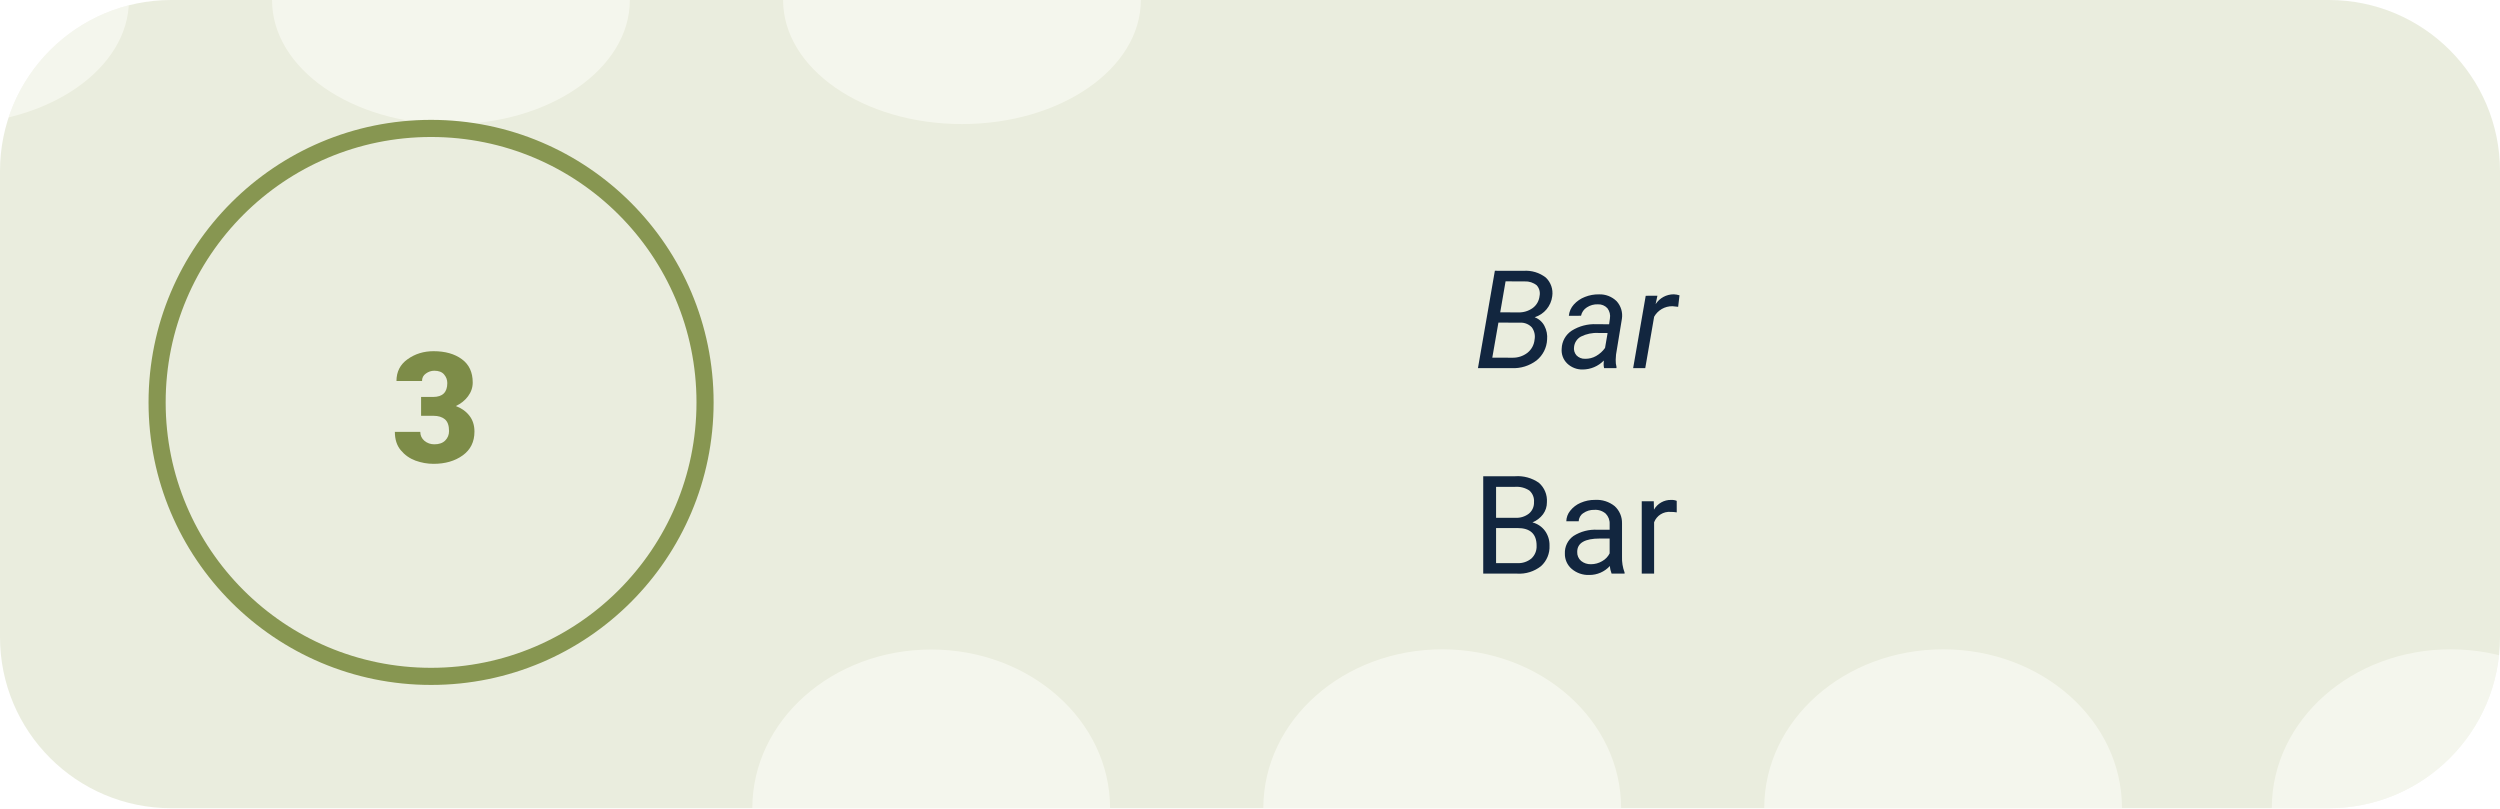
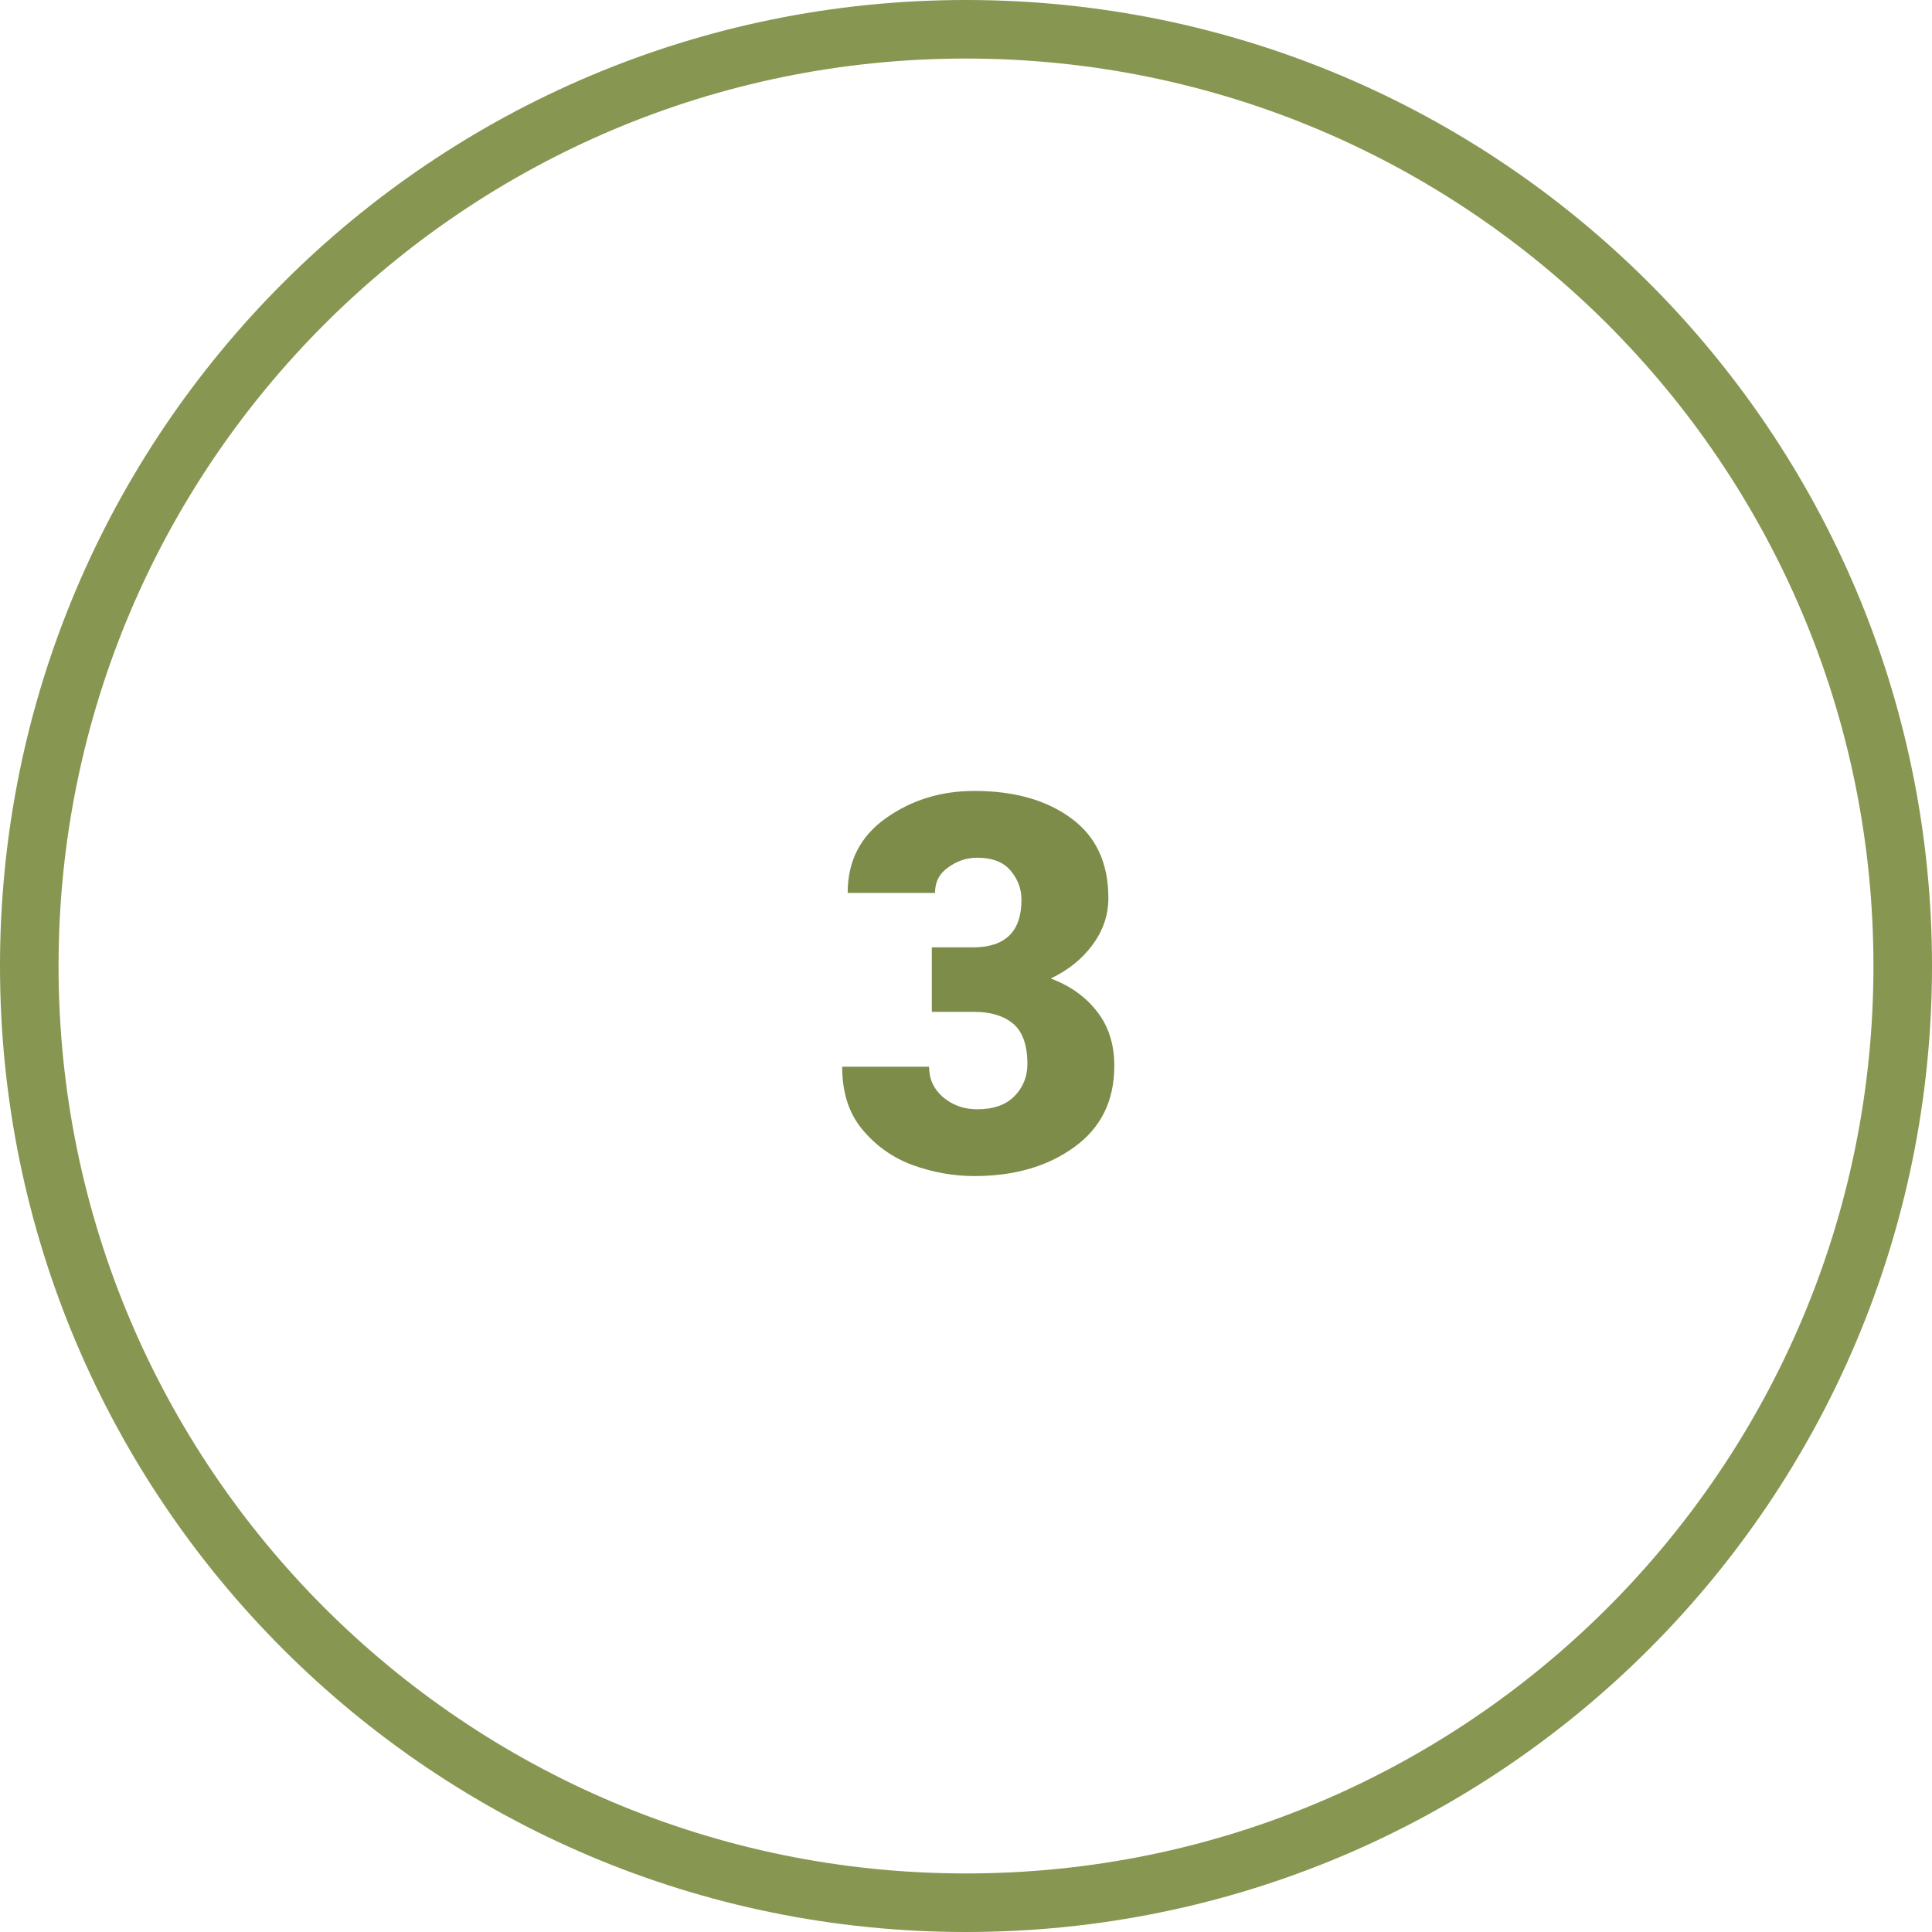
- <svg xmlns="http://www.w3.org/2000/svg" width="292" height="94.399" viewBox="0 0 292 94.399">
-   <defs>
-     <clipPath id="a">
-       <rect width="292" height="94.399" rx="20" fill="#d5dcbd" />
-     </clipPath>
-   </defs>
-   <g transform="translate(-809 -1588.996)">
-     <g transform="translate(809 1588.996)" clip-path="url(#a)">
-       <path d="M17.59,0H310.128c9.715,0,17.59,2.837,17.59,6.336V135.9c0,3.5-7.875,6.336-17.59,6.336H17.59C7.875,142.233,0,139.4,0,135.9V6.336C0,2.837,7.875,0,17.59,0Z" transform="translate(-17.86 -7.603)" fill="#eaedde" />
-       <path d="M0,14.507H12.749c0-8,9.354-14.489,20.894-14.489S54.534,6.505,54.534,14.507h17.9v-.031C72.453,6.472,81.817-.008,93.355,0s20.882,6.505,20.868,14.507h16.718v-.031c.011-8,9.376-14.483,20.916-14.476s20.879,6.505,20.868,14.507h17.5v-.031C190.24,6.472,199.6-.008,211.142,0s20.882,6.505,20.868,14.507h18.122v-.031c.014-8,9.379-14.483,20.916-14.476s20.882,6.505,20.868,14.507h17.068c0-8,9.354-14.491,20.894-14.491S350.771,6.5,350.771,14.507h17.638v-.031c.014-8,9.376-14.483,20.916-14.476s20.879,6.505,20.868,14.507h17.7v-.031c.014-8,9.376-14.483,20.916-14.476s20.882,6.505,20.868,14.507h14.572" transform="translate(146 14.507) rotate(180)" fill="#eaedde" opacity="0.6" style="mix-blend-mode:hard-light;isolation:isolate" />
-       <path d="M0,18.559H12.749C12.749,8.322,22.1.023,33.643.023s20.891,8.3,20.891,18.536h17.9v-.04C72.453,8.279,81.817-.01,93.355,0s20.882,8.322,20.868,18.559h16.718v-.04C130.952,8.279,140.317-.01,151.857,0s20.879,8.322,20.868,18.559h17.5v-.04C190.24,8.279,199.6-.01,211.142,0s20.882,8.322,20.868,18.559h18.122v-.04C250.146,8.279,259.511-.01,271.049,0s20.882,8.322,20.868,18.559h17.068C308.984,8.32,318.338.02,329.878.02s20.894,8.3,20.894,18.539h17.638v-.04C368.424,8.279,377.786-.01,389.326,0s20.879,8.322,20.868,18.559h17.7v-.04C427.909,8.279,437.271-.01,448.811,0s20.882,8.322,20.868,18.559h14.572" transform="translate(75.123 75.841)" fill="#eaedde" opacity="0.6" style="mix-blend-mode:hard-light;isolation:isolate" />
+ <svg xmlns="http://www.w3.org/2000/svg" width="66" height="66" viewBox="0 0 66 66">
+   <g transform="translate(-360 -1766.996)">
+     <g transform="translate(360 1766.996)" fill="none" stroke="#879651" stroke-width="2">
+       <rect width="66" height="66" rx="33" stroke="none" />
+       <rect x="1" y="1" width="64" height="64" rx="32" fill="none" />
    </g>
-     <path d="M82.624,17,84.6,5.625l3.336.008a3.793,3.793,0,0,1,2.609.781,2.5,2.5,0,0,1,.758,2.18,2.957,2.957,0,0,1-2.055,2.461,2.117,2.117,0,0,1,1.145,1.016,2.839,2.839,0,0,1,.309,1.586A3.318,3.318,0,0,1,89.468,16.1a4.456,4.456,0,0,1-2.891.9Zm2.391-5.32L84.3,15.773l2.32.008a2.776,2.776,0,0,0,1.781-.57,2.223,2.223,0,0,0,.836-1.539,1.827,1.827,0,0,0-.32-1.437,1.743,1.743,0,0,0-1.352-.547Zm.211-1.2,2.117.008a2.731,2.731,0,0,0,1.676-.508,1.989,1.989,0,0,0,.8-1.4,1.426,1.426,0,0,0-.324-1.25,2.078,2.078,0,0,0-1.41-.461l-2.234-.008ZM97.359,17a1.893,1.893,0,0,1-.055-.445l.023-.445a3.465,3.465,0,0,1-2.469,1.047,2.526,2.526,0,0,1-1.816-.707,2.14,2.14,0,0,1-.637-1.73,2.6,2.6,0,0,1,1.176-2.1,5.005,5.005,0,0,1,2.887-.754l1.477.008.094-.672a1.545,1.545,0,0,0-.293-1.2,1.414,1.414,0,0,0-1.113-.457,2.181,2.181,0,0,0-1.285.355,1.513,1.513,0,0,0-.684.98l-1.422.008a2.266,2.266,0,0,1,.578-1.316,3.363,3.363,0,0,1,1.3-.891,4.215,4.215,0,0,1,1.648-.3,2.8,2.8,0,0,1,2.055.8,2.484,2.484,0,0,1,.617,2.043l-.687,4.188-.039.6a2.949,2.949,0,0,0,.094.852L98.8,17Zm-2.219-1.094a2.466,2.466,0,0,0,1.285-.324,3.254,3.254,0,0,0,1.043-.941l.3-1.742-1.07-.008a4.054,4.054,0,0,0-2.047.422,1.554,1.554,0,0,0-.8,1.2,1.21,1.21,0,0,0,.277.988A1.321,1.321,0,0,0,95.141,15.906Zm10.868-6.07-.664-.07a2.42,2.42,0,0,0-2.141,1.227L102.165,17h-1.414l1.469-8.453,1.367-.008-.211.984a2.527,2.527,0,0,1,2.117-1.148,2.594,2.594,0,0,1,.672.117ZM83.241,41V29.625H86.96a4.317,4.317,0,0,1,2.785.766,2.759,2.759,0,0,1,.934,2.266,2.31,2.31,0,0,1-.453,1.41,2.937,2.937,0,0,1-1.234.949,2.638,2.638,0,0,1,1.457.98,2.814,2.814,0,0,1,.535,1.723,3.042,3.042,0,0,1-.992,2.406,4.1,4.1,0,0,1-2.8.875Zm1.5-5.32v4.094h2.477a2.385,2.385,0,0,0,1.652-.543,1.907,1.907,0,0,0,.605-1.5q0-2.055-2.234-2.055Zm0-1.2h2.266a2.378,2.378,0,0,0,1.574-.492,1.649,1.649,0,0,0,.59-1.336,1.621,1.621,0,0,0-.547-1.363,2.69,2.69,0,0,0-1.664-.426H84.741ZM98.234,41a3.036,3.036,0,0,1-.2-.891,3.225,3.225,0,0,1-2.406,1.047,2.984,2.984,0,0,1-2.051-.707,2.288,2.288,0,0,1-.8-1.793,2.39,2.39,0,0,1,1-2.051,4.733,4.733,0,0,1,2.824-.73h1.406v-.664A1.623,1.623,0,0,0,97.555,34a1.821,1.821,0,0,0-1.336-.449,2.107,2.107,0,0,0-1.3.391,1.151,1.151,0,0,0-.523.945H92.945a2,2,0,0,1,.449-1.223,3.066,3.066,0,0,1,1.219-.934,4.1,4.1,0,0,1,1.691-.344,3.342,3.342,0,0,1,2.289.73,2.635,2.635,0,0,1,.859,2.012v3.891a4.757,4.757,0,0,0,.3,1.852V41Zm-2.4-1.1a2.54,2.54,0,0,0,1.289-.352,2.127,2.127,0,0,0,.883-.914V36.9H96.875q-2.656,0-2.656,1.555a1.316,1.316,0,0,0,.453,1.063A1.742,1.742,0,0,0,95.836,39.9Zm10.009-6.055a4.331,4.331,0,0,0-.711-.055A1.9,1.9,0,0,0,103.2,35v6h-1.445V32.547h1.406l.023.977a2.251,2.251,0,0,1,2.016-1.133,1.477,1.477,0,0,1,.641.109Z" transform="translate(899 1614.996)" fill="#12263f" />
-     <g transform="translate(466.35 -164)">
-       <g transform="translate(360 1766.996)" fill="none" stroke="#879651" stroke-width="2">
-         <rect width="66" height="66" rx="33" stroke="none" />
-         <rect x="1" y="1" width="64" height="64" rx="32" fill="none" />
-       </g>
-       <text transform="translate(388.348 1788)" fill="#7d8c48" font-size="18" font-family="Roboto-Black, Roboto" font-weight="800">
-         <tspan x="0" y="19">3</tspan>
-       </text>
-     </g>
+     <text transform="translate(388.348 1788)" fill="#7d8c48" font-size="18" font-family="Roboto-Black, Roboto" font-weight="800">
+       <tspan x="0" y="19">3</tspan>
+     </text>
  </g>
</svg>
